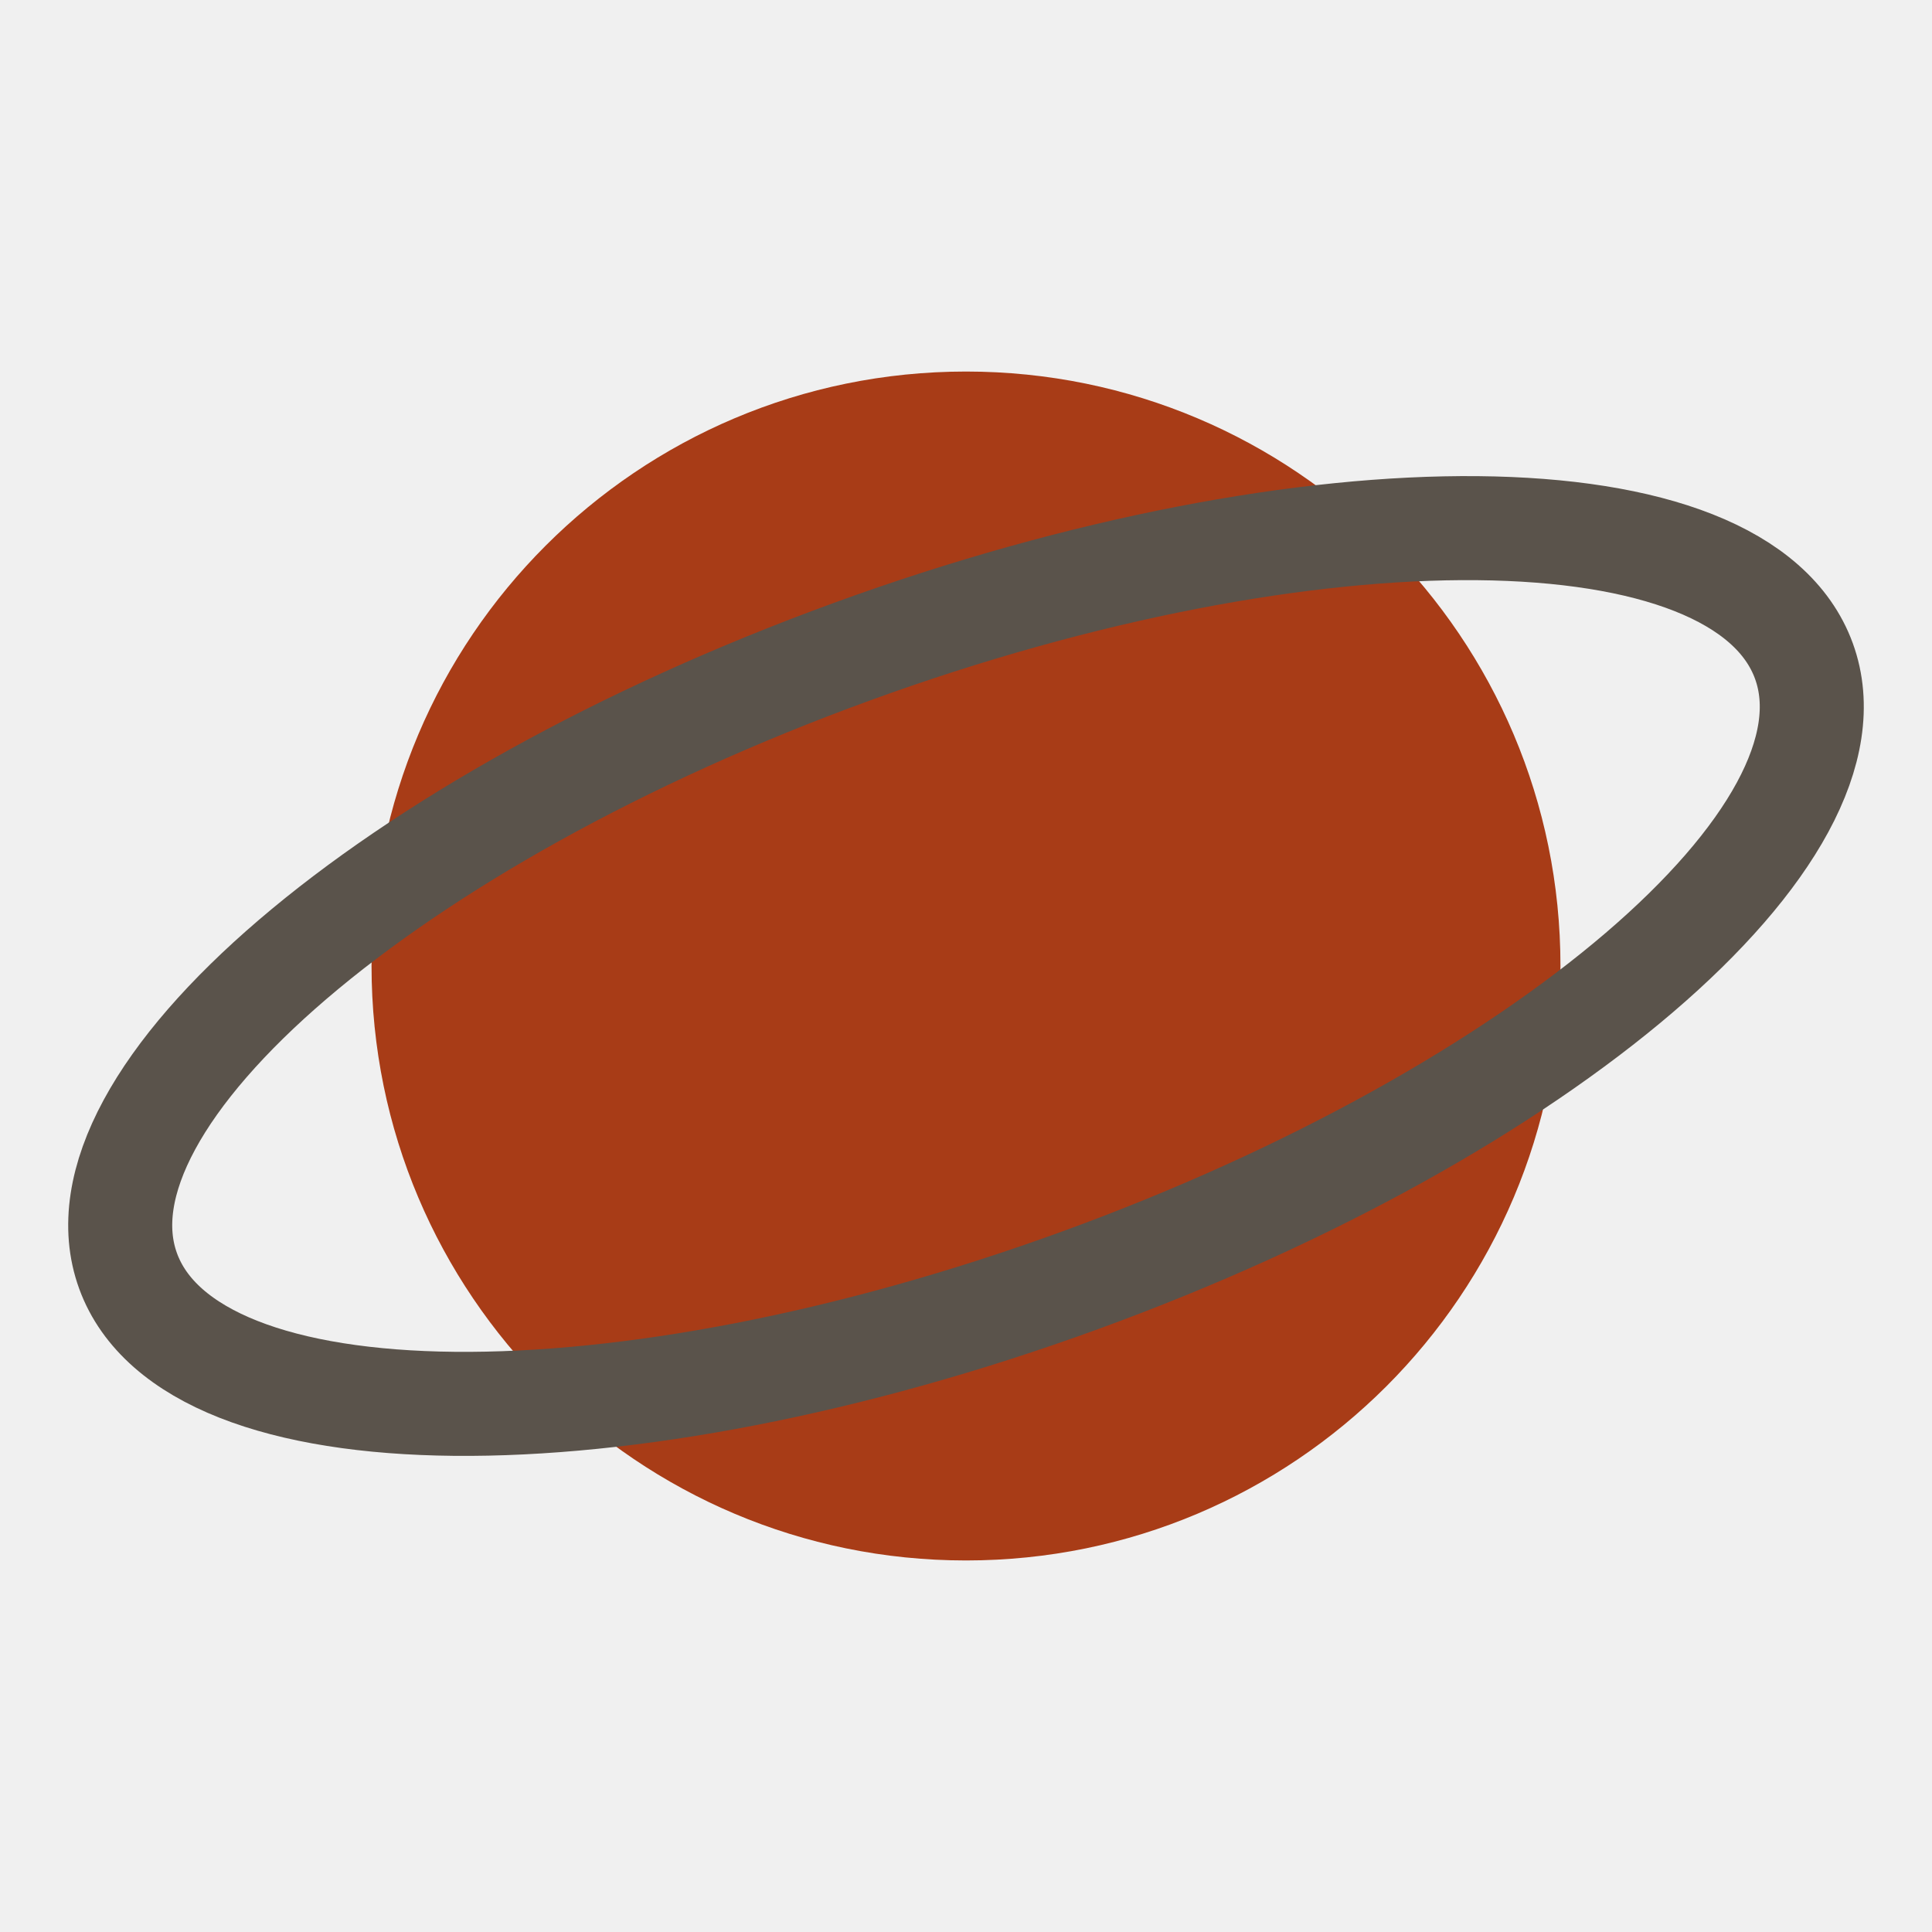
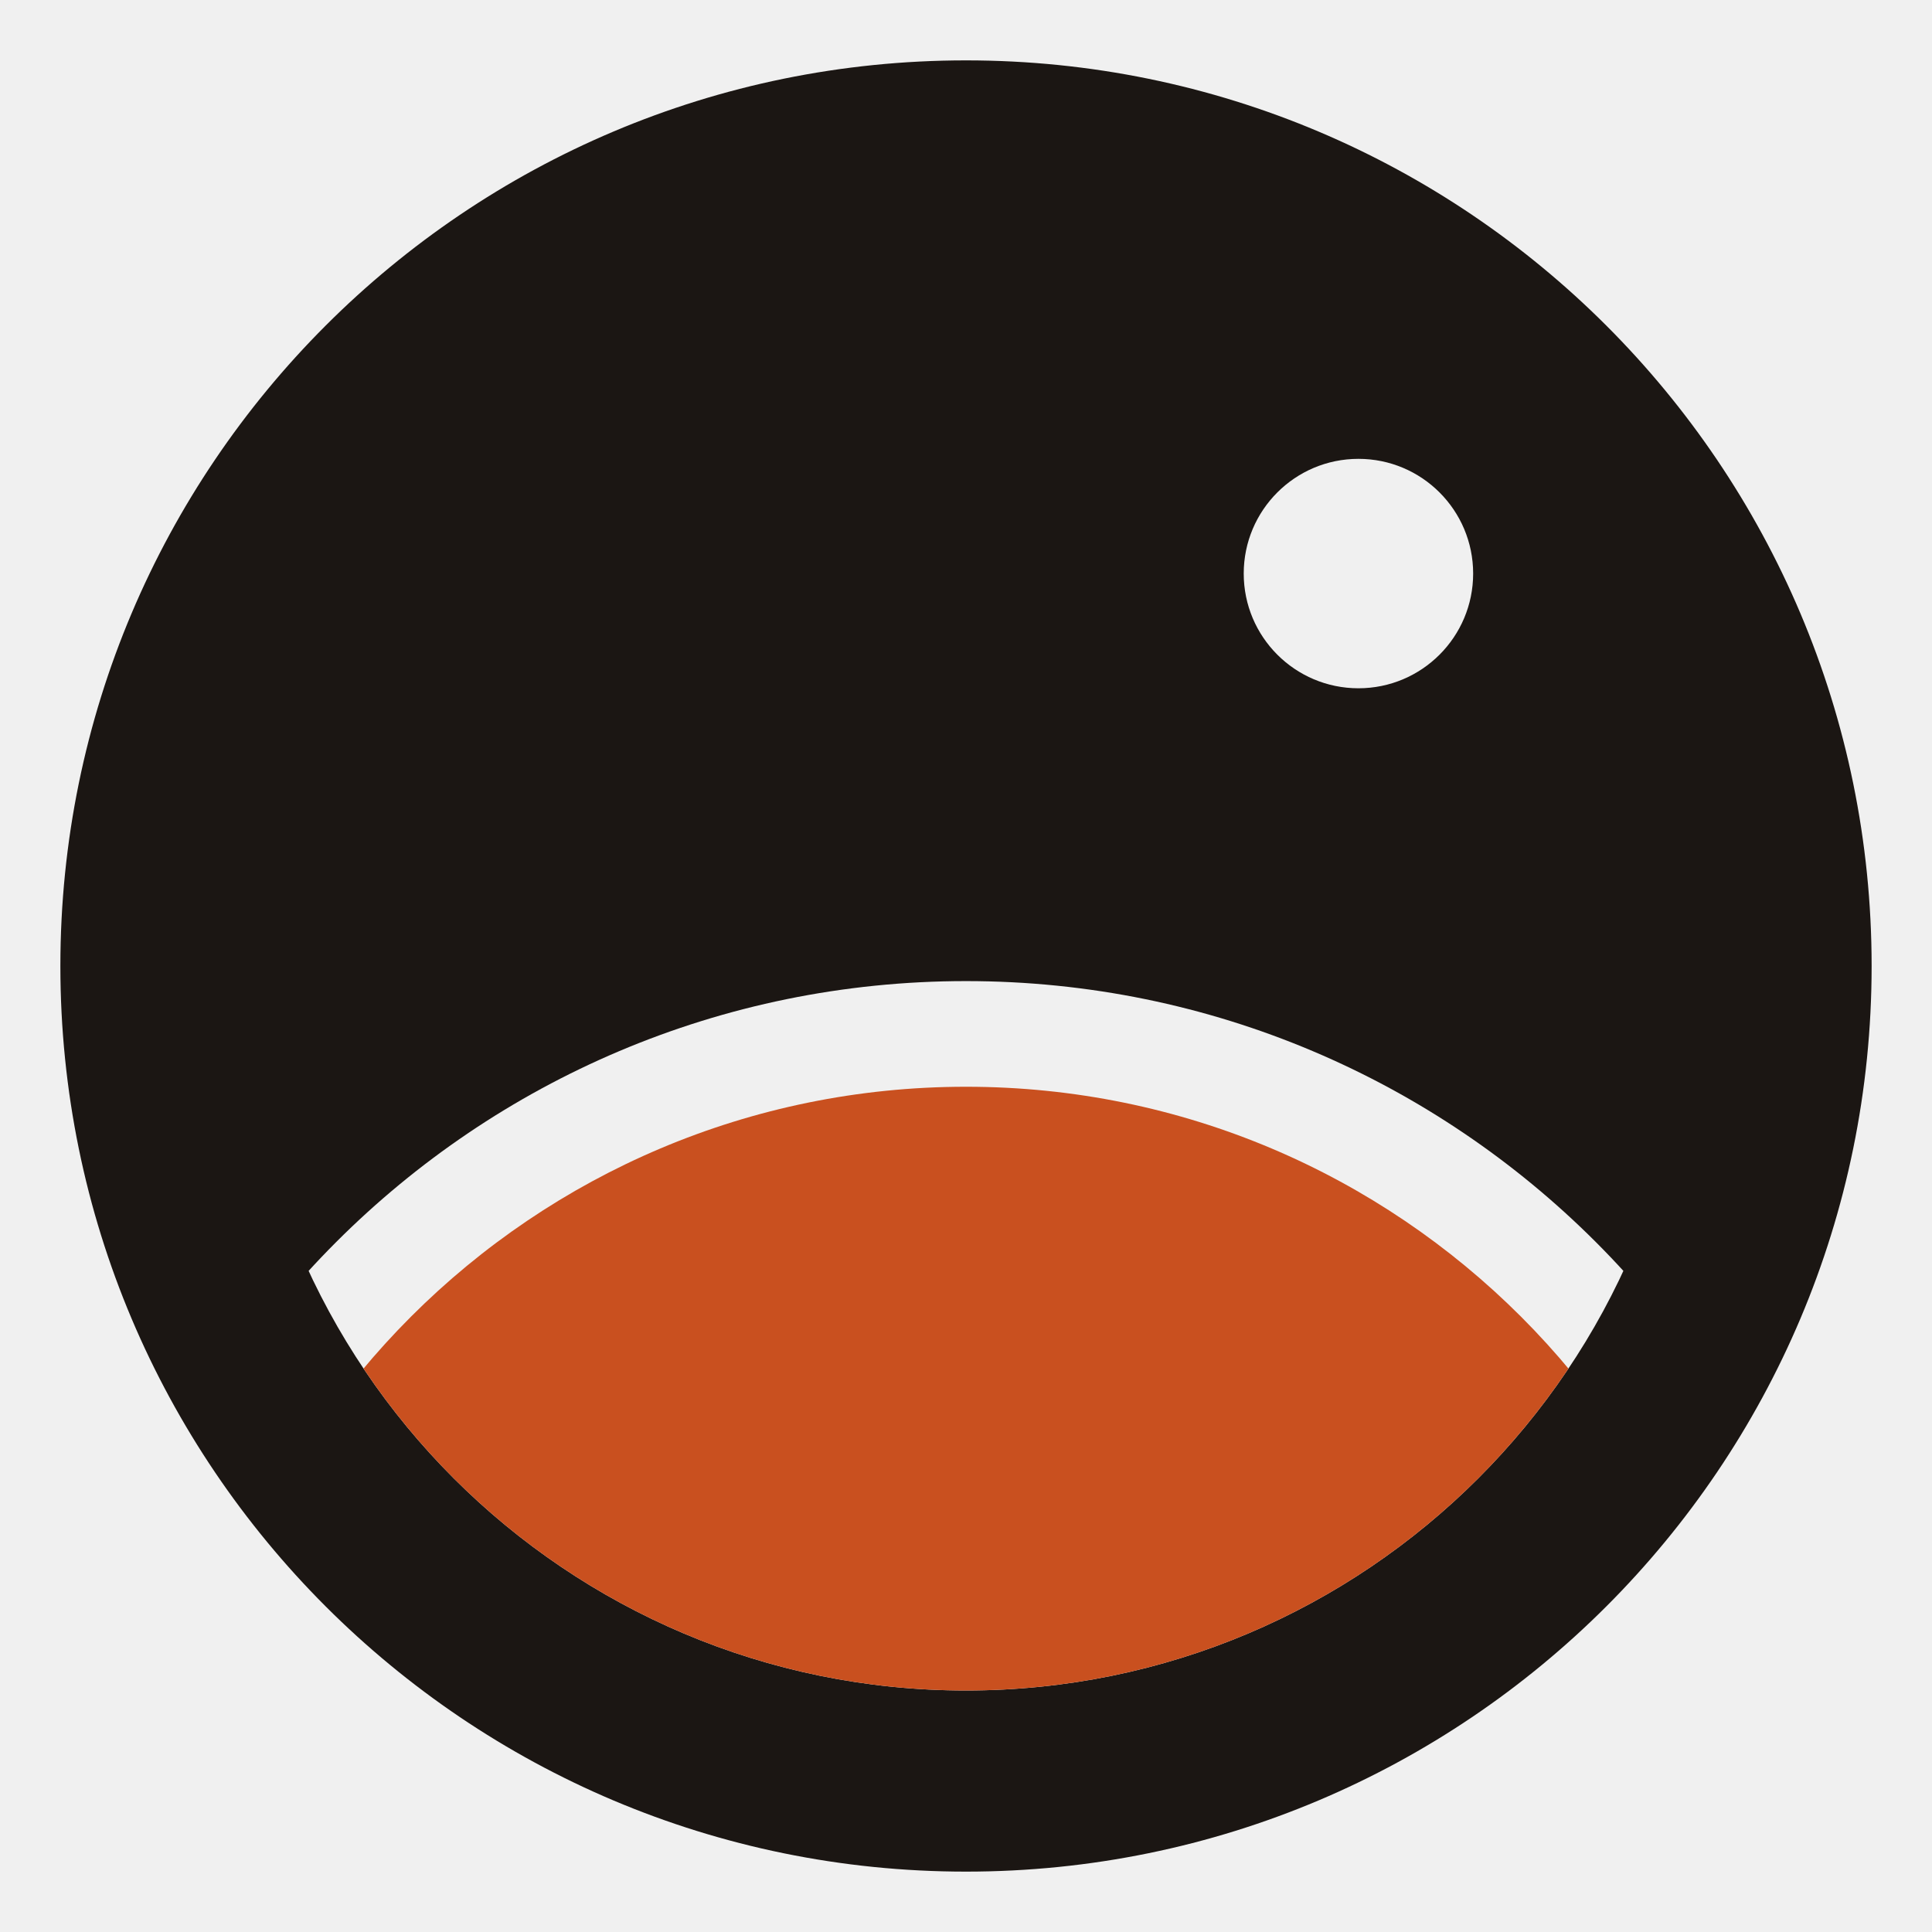
- <svg xmlns="http://www.w3.org/2000/svg" viewBox="0 0 26 26">
-   <circle cx="13" cy="13" r="8" fill="#a83c17" />
-   <ellipse cx="13" cy="13" rx="12" ry="4.5" fill="none" stroke="#5a534b" stroke-width="1.4" transform="rotate(-20 13 13)" />
+ <svg xmlns="http://www.w3.org/2000/svg" viewBox="0 0 64 64">
+   <style>.r{fill:#1b1613}@media (prefers-color-scheme:dark){.r{fill:#f4f1ec}}</style>
+   <defs>
+     <clipPath id="c">
+       <circle cx="32" cy="32" r="24" />
+     </clipPath>
+     <mask id="m">
+       <rect width="64" height="64" fill="#fff" />
+       <g clip-path="url(#c)">
+         <circle cx="32" cy="62" r="29.5" fill="#000" />
+       </g>
+       <circle cx="45" cy="19" r="3.8" fill="#000" />
+     </mask>
+   </defs>
+   <circle class="r" cx="32" cy="32" r="30" mask="url(#m)" />
+   <circle cx="32" cy="62" r="26" fill="#c9501f" clip-path="url(#c)" />
</svg>
